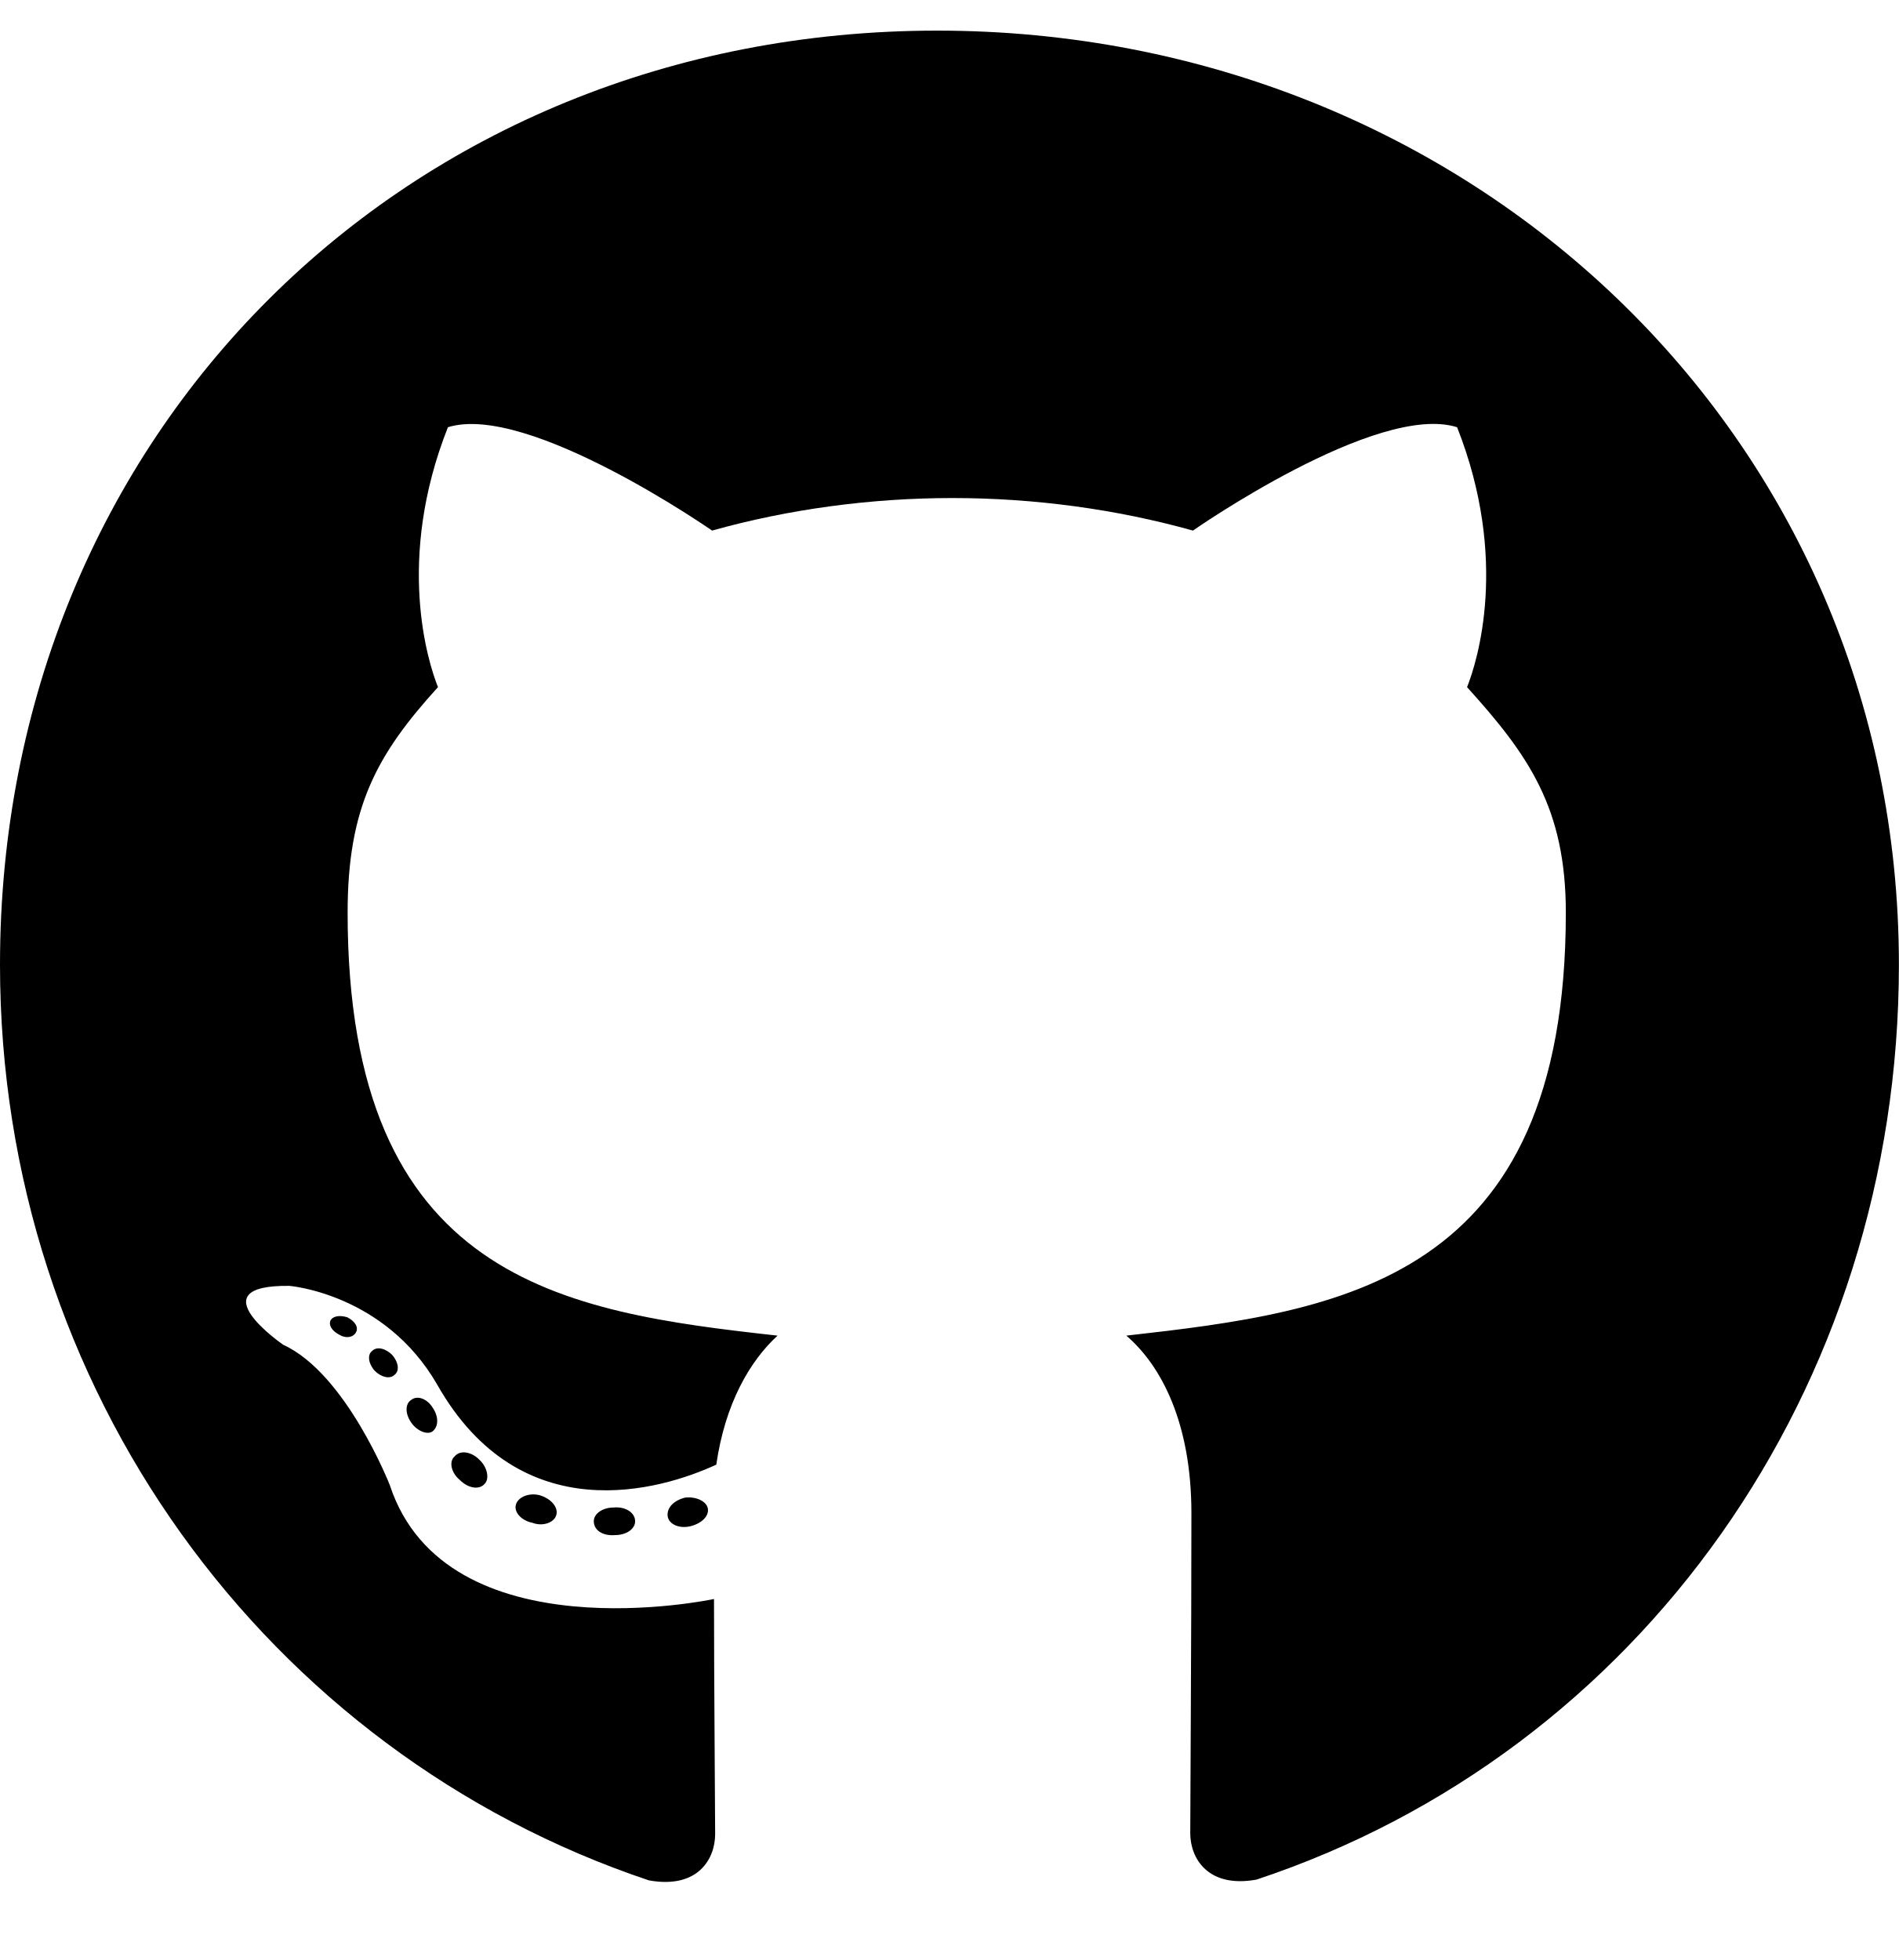
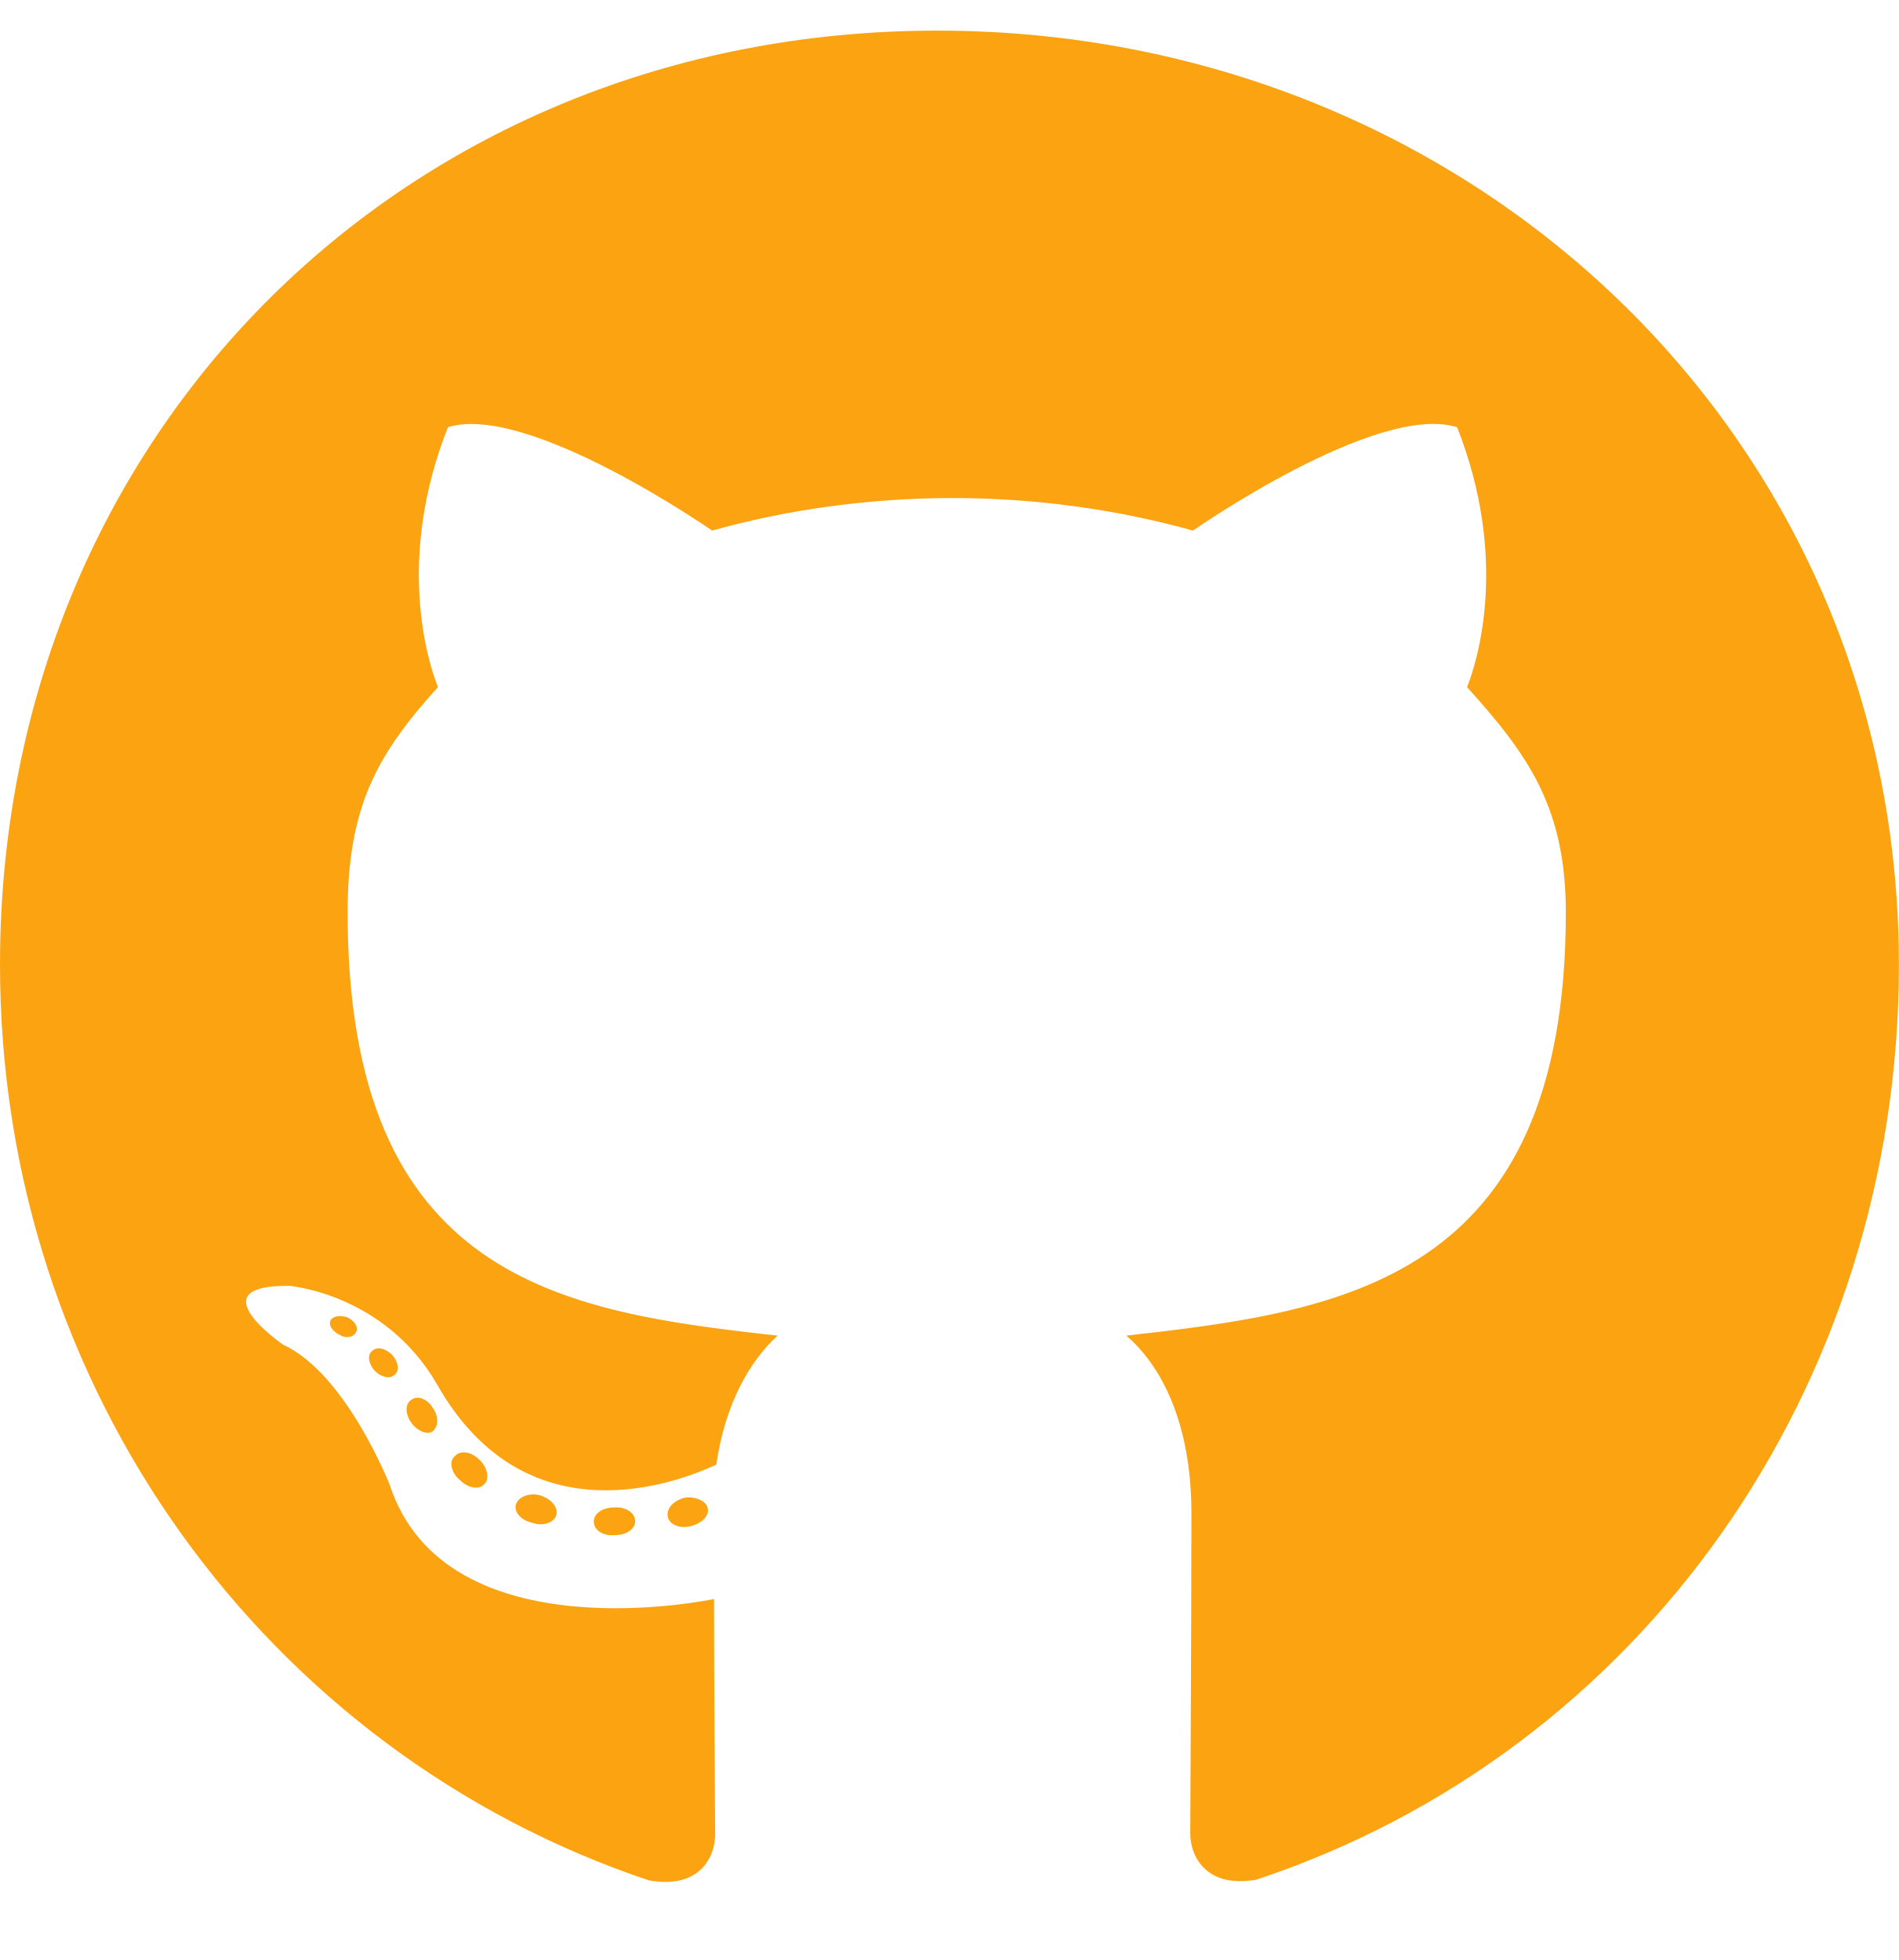
<svg xmlns="http://www.w3.org/2000/svg" aria-hidden="true" focusable="false" data-prefix="fab" data-icon="github" class="svg-inline--fa fa-github fa-w-16" role="img" viewBox="0 0 496 512">
-   <path fill="currentColor" d="M165.9 397.4c0 2-2.3 3.6-5.2 3.6-3.3.3-5.6-1.3-5.6-3.6 0-2 2.3-3.6 5.2-3.6 3-.3 5.6 1.3 5.6 3.6zm-31.1-4.5c-.7 2 1.3 4.3 4.3 4.9 2.6 1 5.6 0 6.2-2s-1.3-4.3-4.3-5.2c-2.6-.7-5.5.3-6.2 2.3zm44.2-1.7c-2.9.7-4.9 2.6-4.6 4.9.3 2 2.9 3.3 5.9 2.6 2.9-.7 4.9-2.6 4.6-4.6-.3-1.9-3-3.2-5.9-2.9zM244.8 8C106.1 8 0 113.3 0 252c0 110.9 69.8 205.8 169.5 239.2 12.8 2.3 17.3-5.6 17.3-12.1 0-6.2-.3-40.4-.3-61.4 0 0-70 15-84.7-29.8 0 0-11.4-29.1-27.8-36.6 0 0-22.9-15.7 1.6-15.4 0 0 24.9 2 38.6 25.8 21.9 38.6 58.6 27.5 72.9 20.9 2.3-16 8.8-27.1 16-33.7-55.9-6.2-112.3-14.3-112.3-110.5 0-27.5 7.6-41.3 23.6-58.9-2.6-6.5-11.1-33.3 2.6-67.9 20.9-6.5 69 27 69 27 20-5.6 41.5-8.5 62.8-8.5s42.8 2.9 62.8 8.5c0 0 48.1-33.6 69-27 13.7 34.7 5.2 61.4 2.6 67.9 16 17.7 25.8 31.5 25.8 58.9 0 96.5-58.9 104.2-114.8 110.5 9.2 7.9 17 22.9 17 46.4 0 33.7-.3 75.4-.3 83.6 0 6.5 4.6 14.4 17.3 12.1C428.2 457.8 496 362.9 496 252 496 113.3 383.5 8 244.8 8zM97.2 352.9c-1.3 1-1 3.3.7 5.2 1.6 1.6 3.9 2.3 5.2 1 1.3-1 1-3.3-.7-5.2-1.6-1.6-3.9-2.3-5.2-1zm-10.8-8.1c-.7 1.3.3 2.9 2.3 3.9 1.6 1 3.6.7 4.3-.7.7-1.3-.3-2.9-2.3-3.9-2-.6-3.6-.3-4.3.7zm32.4 35.6c-1.6 1.3-1 4.3 1.3 6.2 2.3 2.3 5.2 2.6 6.5 1 1.3-1.3.7-4.3-1.3-6.2-2.2-2.3-5.2-2.6-6.5-1zm-11.4-14.7c-1.6 1-1.6 3.6 0 5.9 1.6 2.3 4.3 3.3 5.6 2.3 1.6-1.3 1.6-3.9 0-6.2-1.4-2.3-4-3.3-5.6-2z" />
+   <path fill="#FCA311" d="M165.9 397.4c0 2-2.3 3.6-5.2 3.6-3.3.3-5.6-1.3-5.6-3.6 0-2 2.3-3.6 5.2-3.6 3-.3 5.6 1.3 5.6 3.6zm-31.1-4.5c-.7 2 1.3 4.3 4.3 4.9 2.6 1 5.6 0 6.2-2s-1.3-4.3-4.3-5.2c-2.6-.7-5.5.3-6.2 2.3zm44.2-1.7c-2.9.7-4.9 2.6-4.6 4.9.3 2 2.9 3.3 5.9 2.6 2.9-.7 4.9-2.6 4.6-4.6-.3-1.9-3-3.2-5.9-2.9zM244.8 8C106.1 8 0 113.3 0 252c0 110.9 69.8 205.8 169.5 239.2 12.8 2.3 17.3-5.6 17.3-12.1 0-6.2-.3-40.4-.3-61.4 0 0-70 15-84.7-29.8 0 0-11.4-29.1-27.8-36.6 0 0-22.9-15.7 1.6-15.4 0 0 24.9 2 38.6 25.8 21.9 38.6 58.6 27.5 72.9 20.9 2.3-16 8.8-27.1 16-33.7-55.9-6.2-112.3-14.3-112.3-110.5 0-27.5 7.6-41.3 23.6-58.9-2.6-6.5-11.1-33.3 2.6-67.9 20.9-6.5 69 27 69 27 20-5.6 41.5-8.5 62.8-8.5s42.8 2.9 62.8 8.5c0 0 48.1-33.6 69-27 13.7 34.7 5.2 61.4 2.6 67.9 16 17.7 25.8 31.5 25.8 58.9 0 96.5-58.9 104.2-114.8 110.5 9.2 7.9 17 22.9 17 46.4 0 33.7-.3 75.4-.3 83.6 0 6.5 4.6 14.4 17.3 12.1C428.2 457.8 496 362.9 496 252 496 113.3 383.5 8 244.8 8zM97.2 352.9c-1.3 1-1 3.3.7 5.2 1.6 1.6 3.9 2.3 5.2 1 1.3-1 1-3.3-.7-5.2-1.6-1.6-3.9-2.3-5.2-1zm-10.8-8.1c-.7 1.3.3 2.9 2.3 3.9 1.6 1 3.6.7 4.3-.7.7-1.3-.3-2.9-2.3-3.9-2-.6-3.6-.3-4.3.7zm32.4 35.6c-1.6 1.3-1 4.3 1.3 6.2 2.3 2.3 5.2 2.6 6.5 1 1.3-1.3.7-4.3-1.3-6.2-2.2-2.3-5.2-2.6-6.5-1zm-11.4-14.7c-1.6 1-1.6 3.6 0 5.9 1.6 2.3 4.3 3.3 5.6 2.3 1.6-1.3 1.6-3.9 0-6.2-1.4-2.3-4-3.3-5.6-2z" />
</svg>
